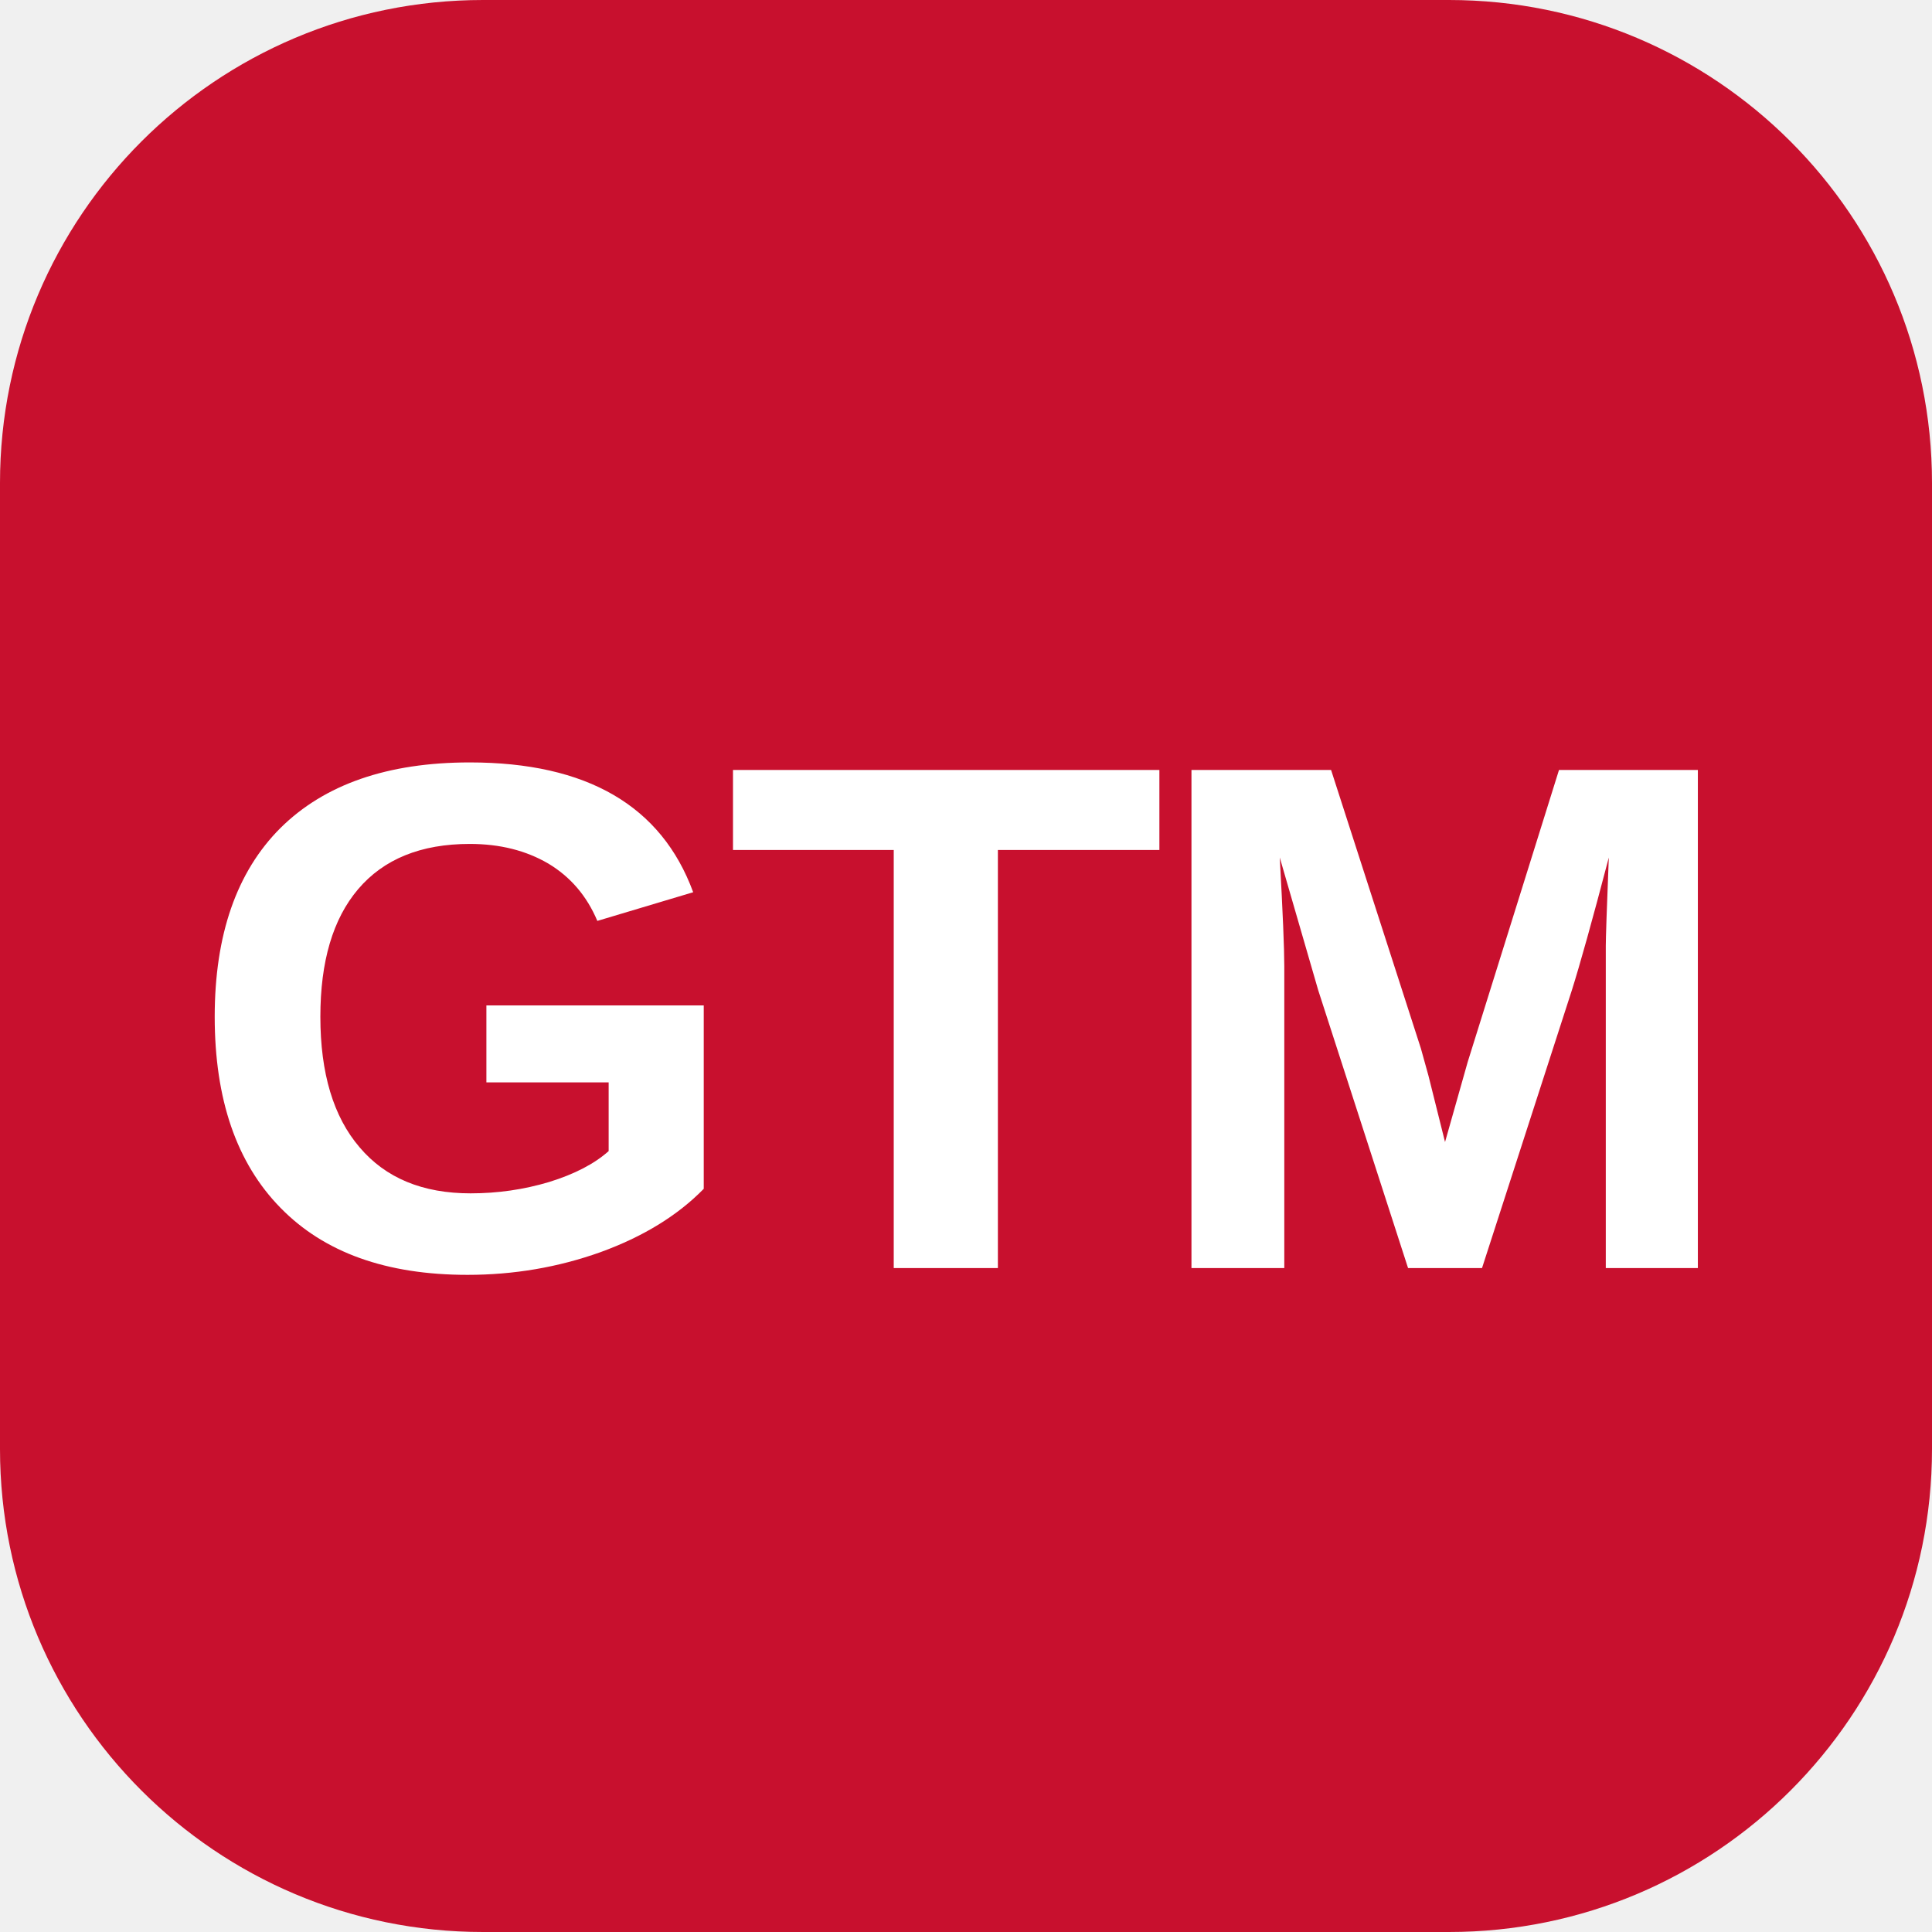
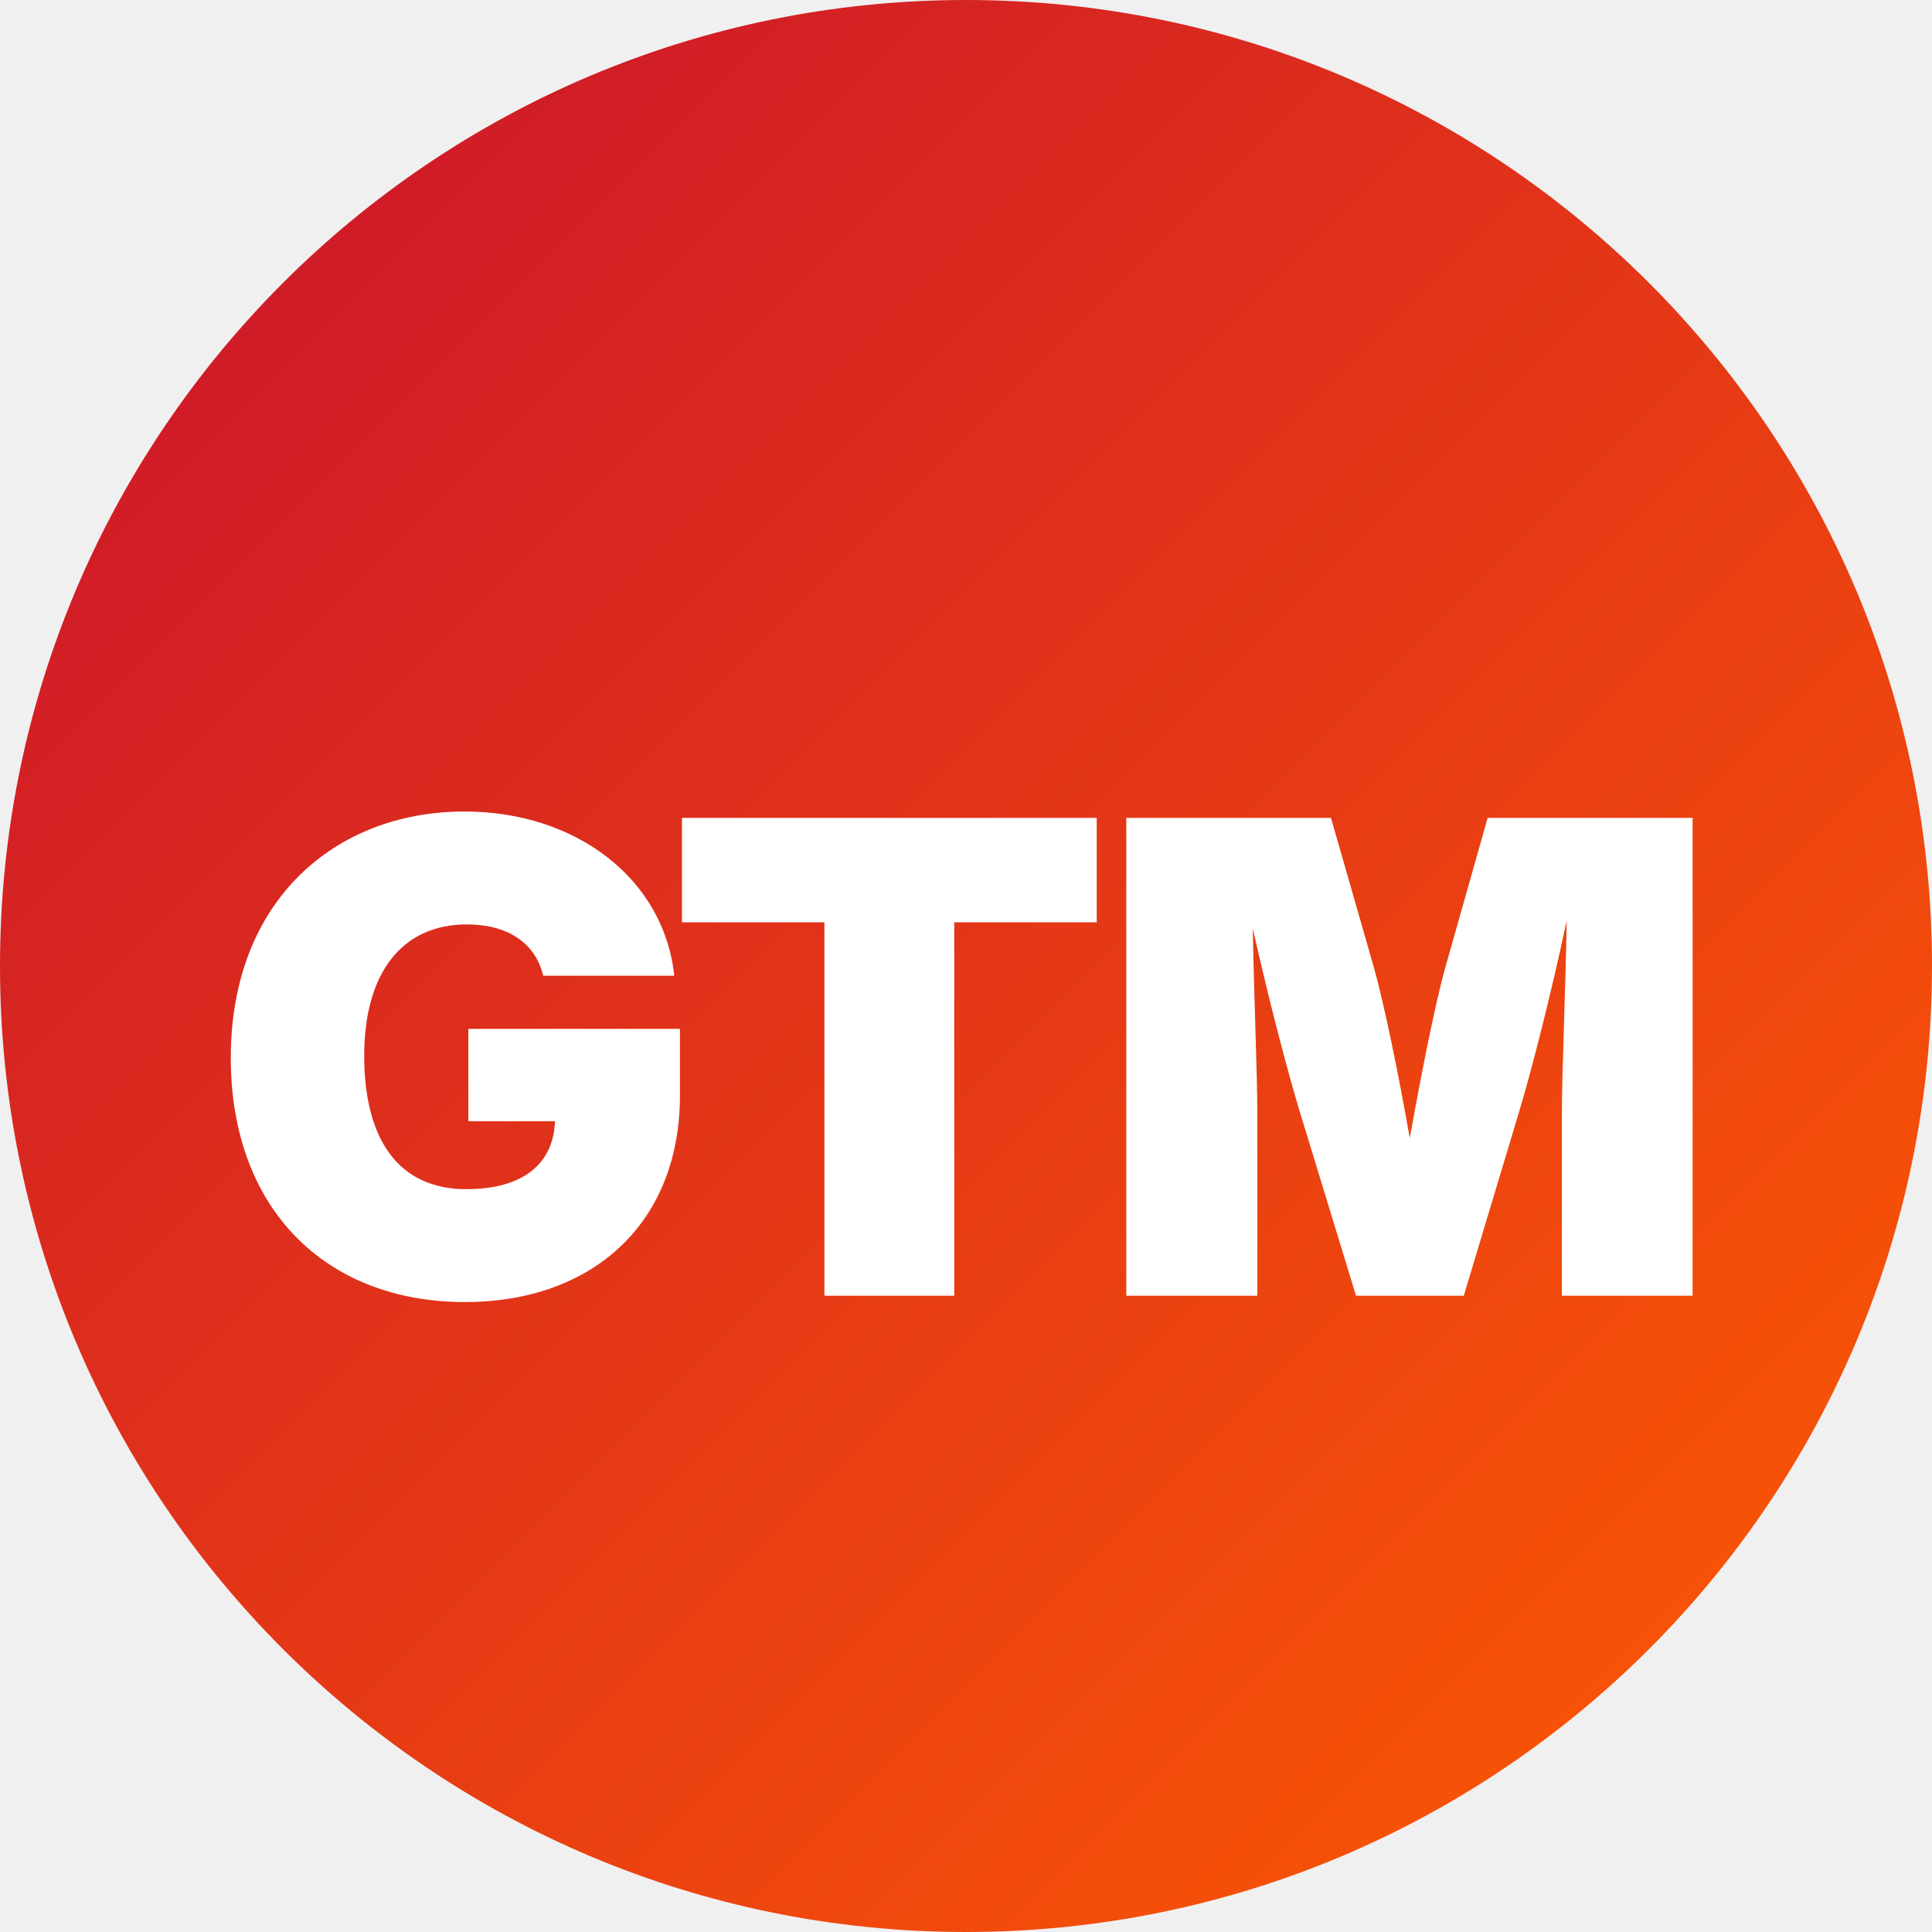
- <svg xmlns="http://www.w3.org/2000/svg" viewBox="0 0 40 40">
-   <rect width="40" height="40" rx="10" fill="#C8102E" />
-   <text x="20" y="22" font-family="Arial, sans-serif" font-weight="bold" font-size="15" fill="#fff" text-anchor="middle" dominant-baseline="middle" letter-spacing="-0.5">GTM</text>
+ <svg xmlns="http://www.w3.org/2000/svg" viewBox="0 0 100 100">
+   <defs>
+     <linearGradient id="gtmGrad" x1="0%" y1="0%" x2="100%" y2="100%">
+       <stop offset="0%" stop-color="#C8102E" />
+       <stop offset="100%" stop-color="#FF5E00" />
+     </linearGradient>
+   </defs>
+   <circle cx="50" cy="50" r="50" fill="url(#gtmGrad)" />
+   <text x="50" y="54" font-family="'Outfit', -apple-system, BlinkMacSystemFont, sans-serif" font-weight="900" font-size="34" fill="#ffffff" text-anchor="middle" dominant-baseline="middle" letter-spacing="-1">GTM</text>
</svg>
